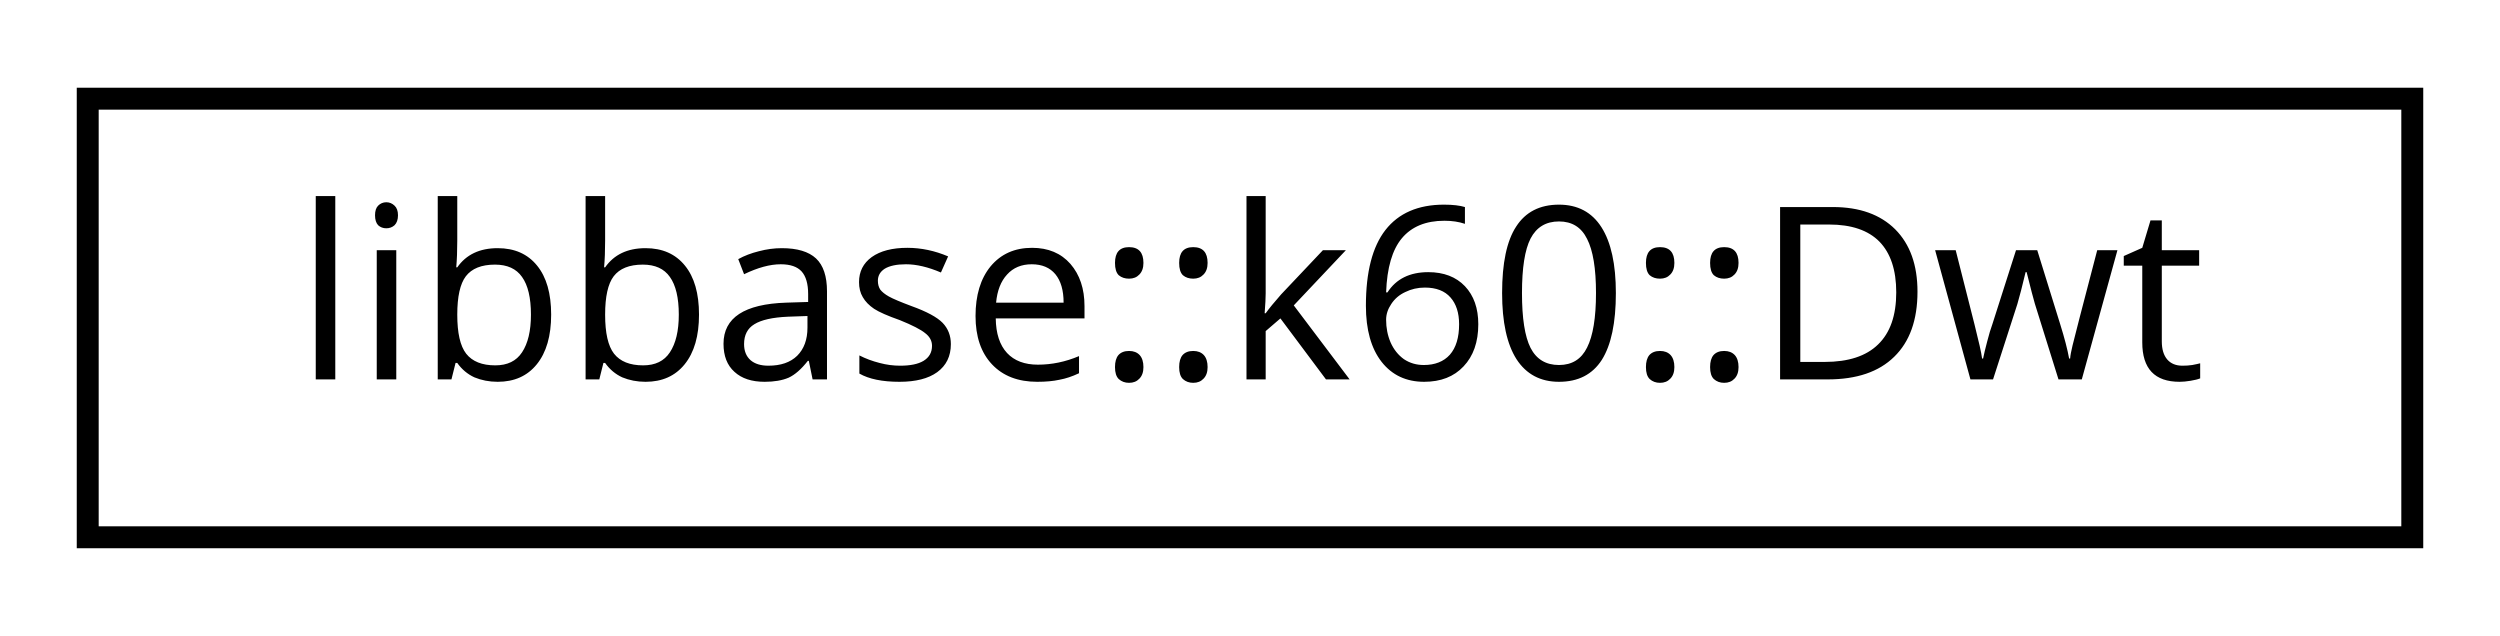
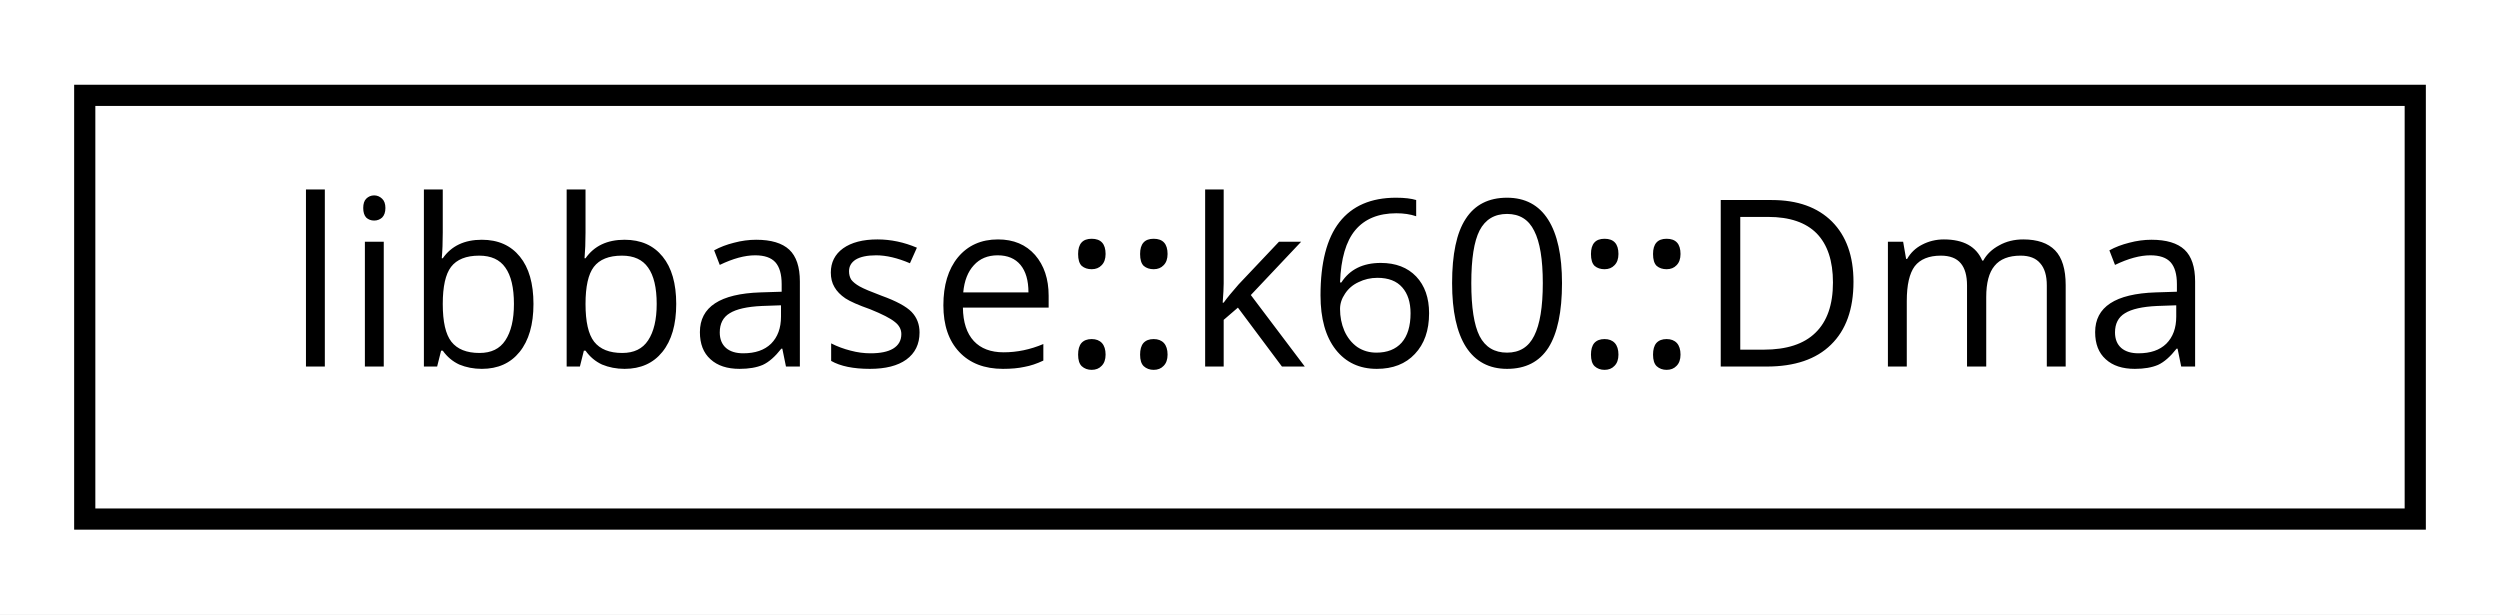
- <svg xmlns="http://www.w3.org/2000/svg" xmlns:xlink="http://www.w3.org/1999/xlink" width="114pt" height="29pt" viewBox="0.00 0.00 114.00 29.00">
+ <svg xmlns="http://www.w3.org/2000/svg" xmlns:xlink="http://www.w3.org/1999/xlink" width="118pt" height="29pt" viewBox="0.00 0.00 118.00 29.00">
  <g id="graph0" class="graph" transform="scale(1 1) rotate(0) translate(4 25)">
-     <polygon fill="white" stroke="none" points="-4,4 -4,-25 110,-25 110,4 -4,4" />
+     <polygon fill="white" stroke="none" points="-4,4 -4,-25 114,-25 114,4 -4,4" />
    <g id="node1" class="node">
      <g id="a_node1">
-         <a xlink:href="classlibbase_1_1k60_1_1_dwt.xhtml" target="_top" xlink:title="libbase::k60::Dwt">
-           <polygon fill="white" stroke="black" points="-7.10543e-15,-0.5 -7.10543e-15,-20.5 106,-20.5 106,-0.5 -7.10543e-15,-0.5" />
-           <text text-anchor="middle" x="53" y="-7.7" font-family="Open Sans" font-size="11.00">libbase::k60::Dwt</text>
+         <a xlink:href="classlibbase_1_1k60_1_1_dma.xhtml" target="_top" xlink:title="User should starts a DMA request through DmaManager class instead. ">
+           <polygon fill="white" stroke="black" points="0,-0.5 0,-20.5 110,-20.5 110,-0.5 0,-0.5" />
+           <text text-anchor="middle" x="55" y="-7.7" font-family="Open Sans" font-size="11.00">libbase::k60::Dma</text>
        </a>
      </g>
    </g>
  </g>
</svg>
